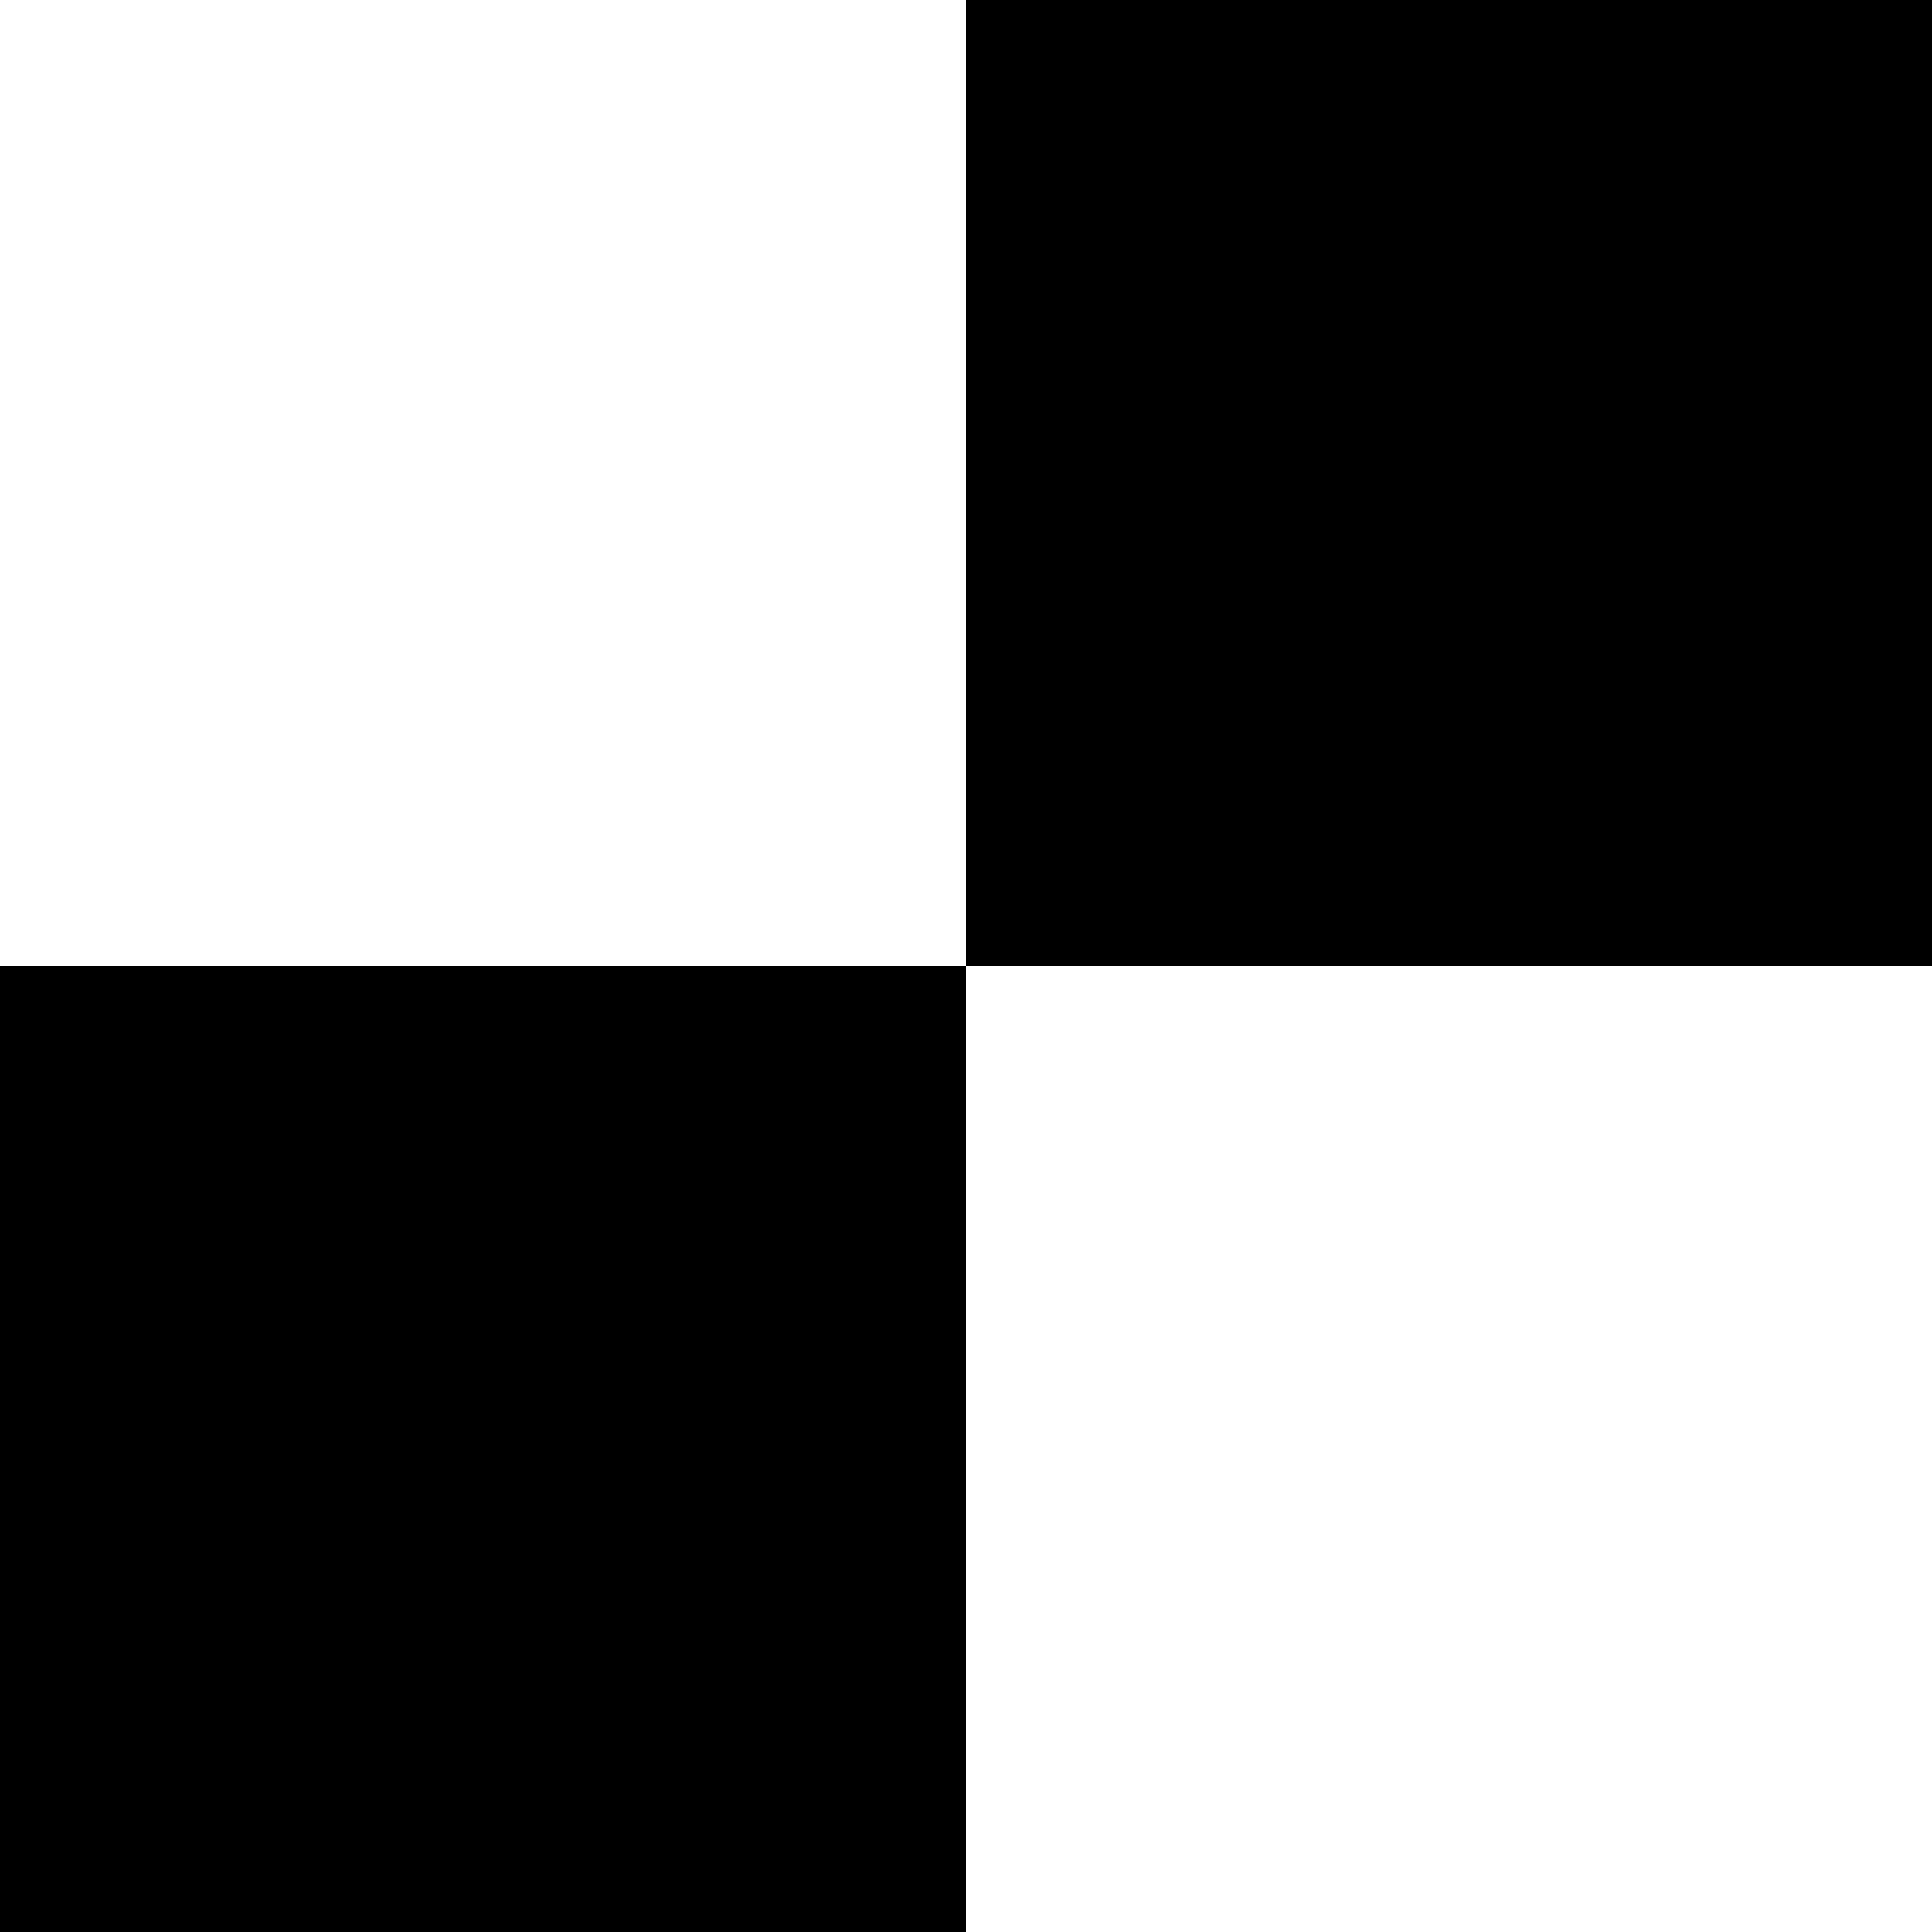
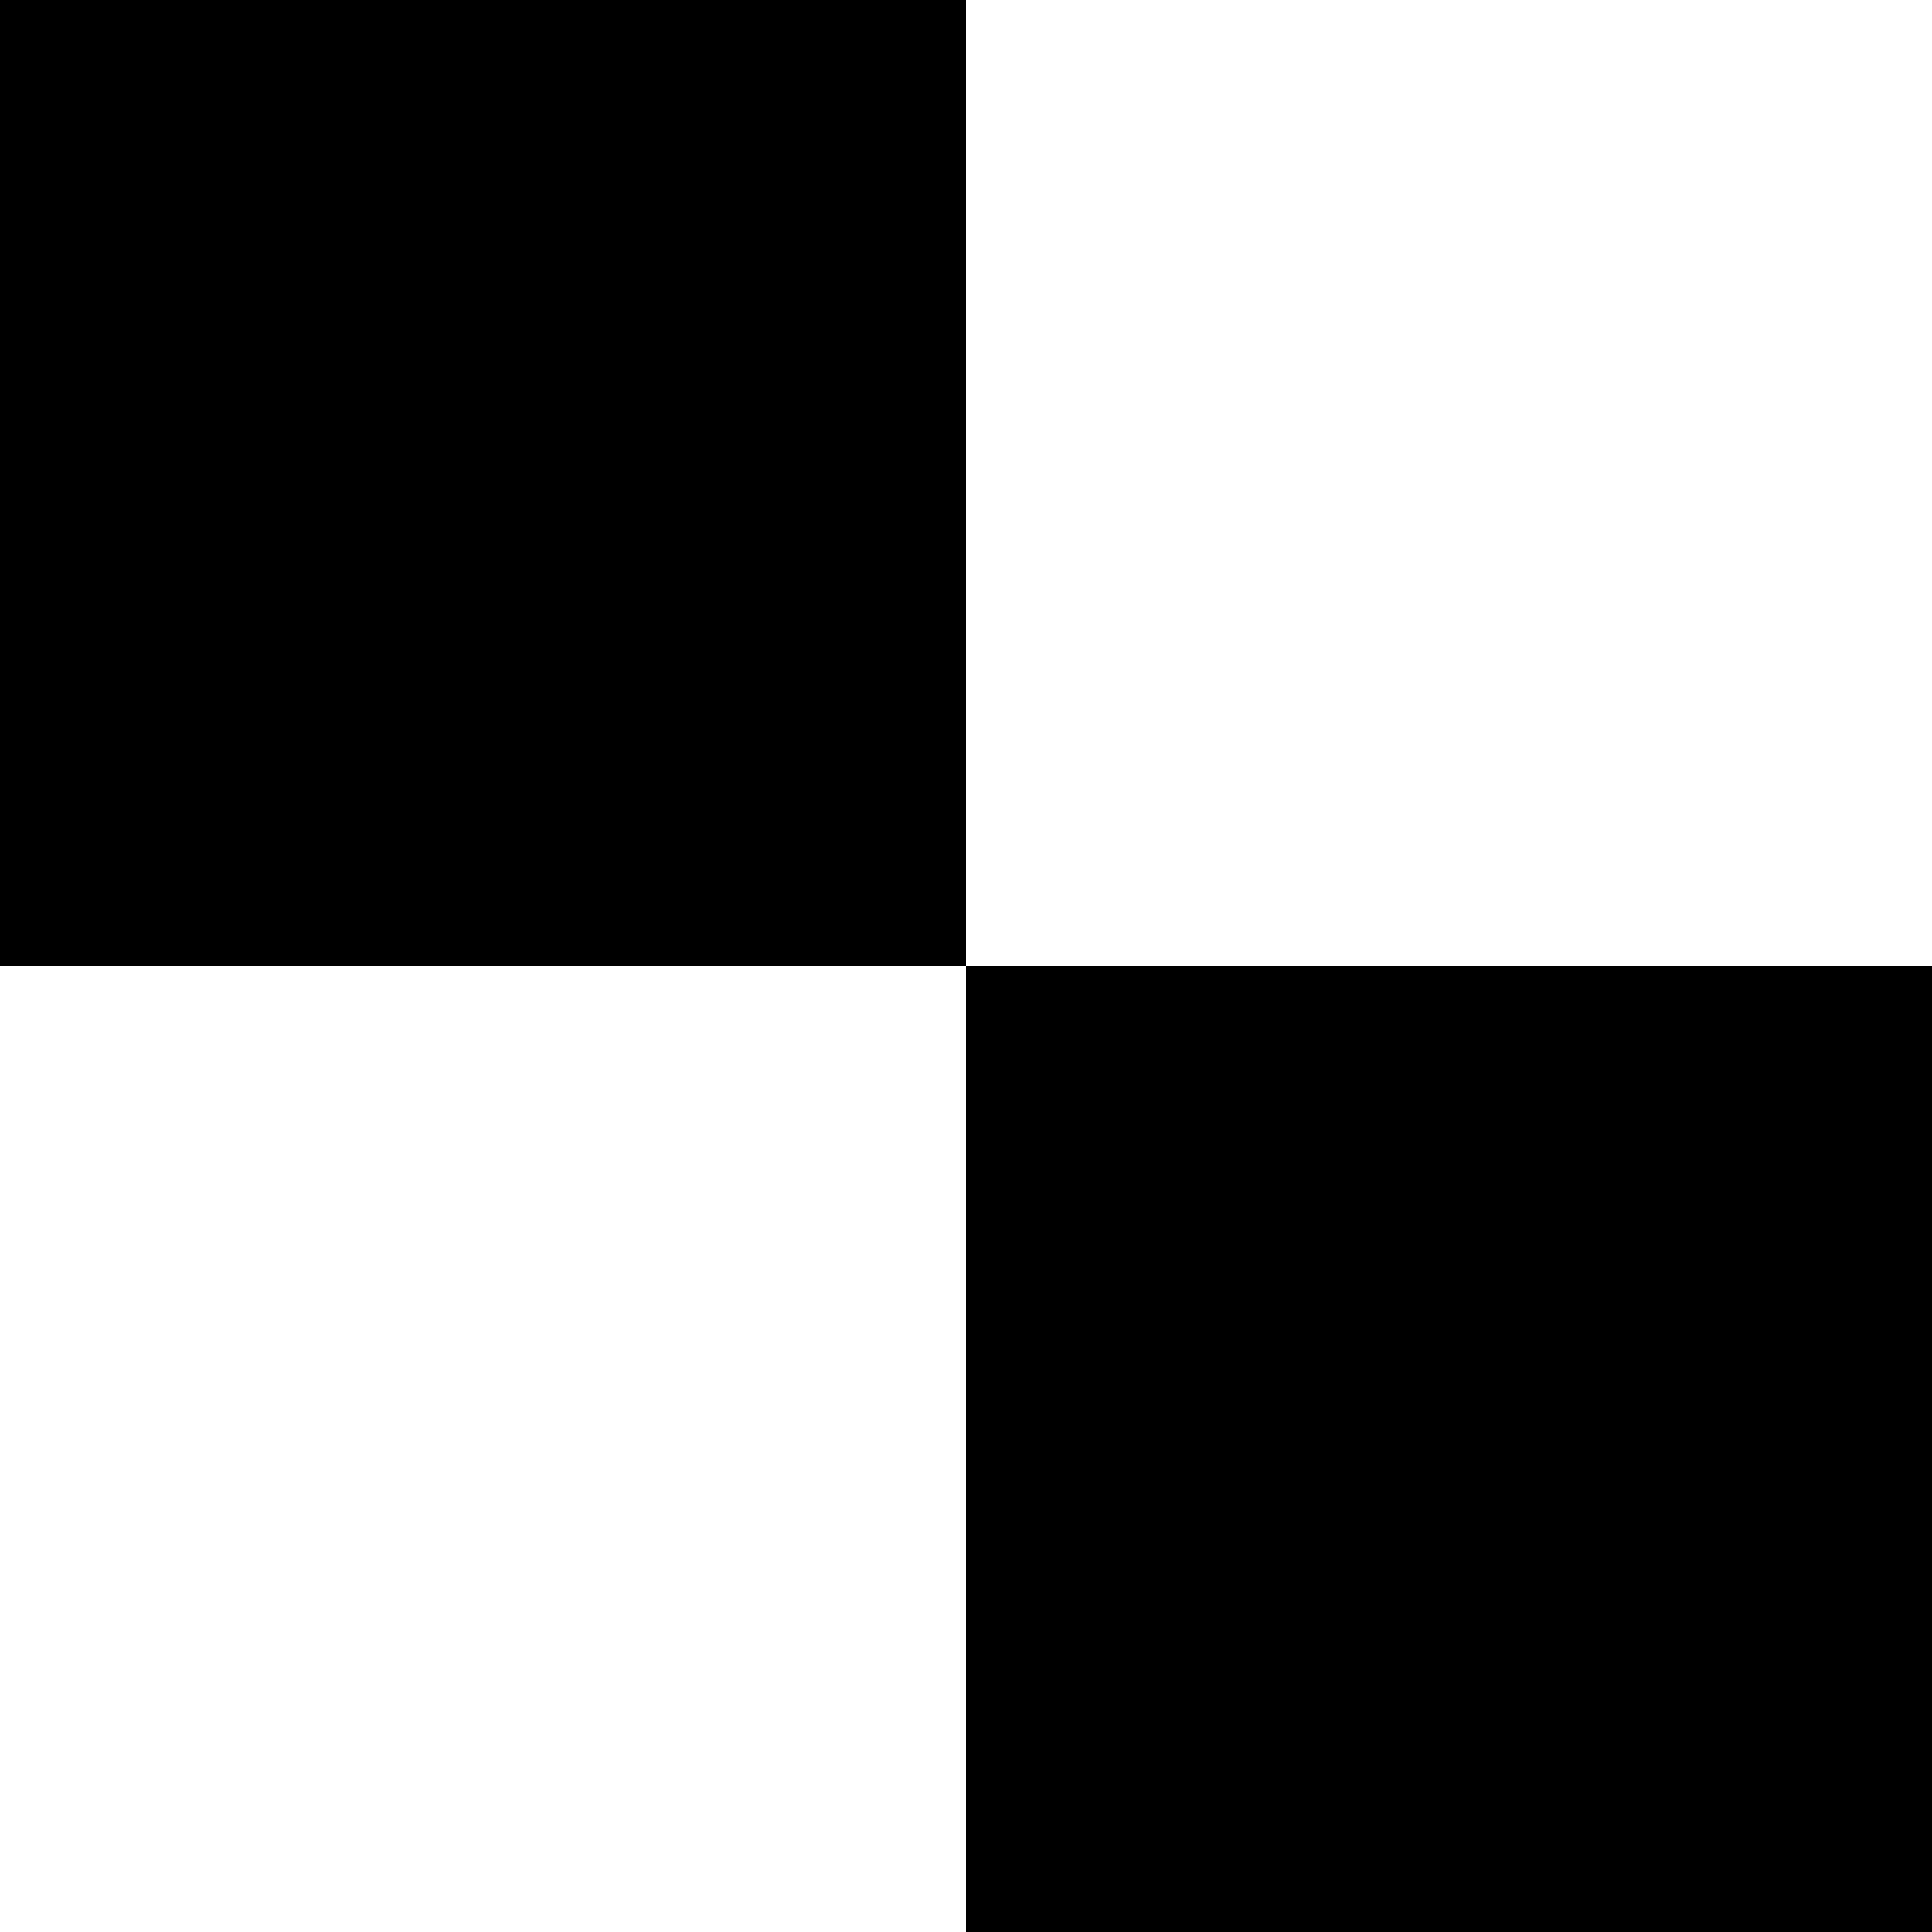
<svg xmlns="http://www.w3.org/2000/svg" version="1.1" height="333.33" width="333.33">
-   <g transform="matrix(-1.66665,0,0,1.66665,333.33,0)" class="treatment">
-     <path d="M 0,100 H 100 V 0 H 0 Z M 100,200 H 200 V 100 H 100 Z" />
+   <g class="treatment">
+     <path d="M 0,166.665 H 166.665 V 0 H 0 Z M 166.665,333.33 H 333.33 V 166.665 H 166.665 Z" />
  </g>
</svg>
